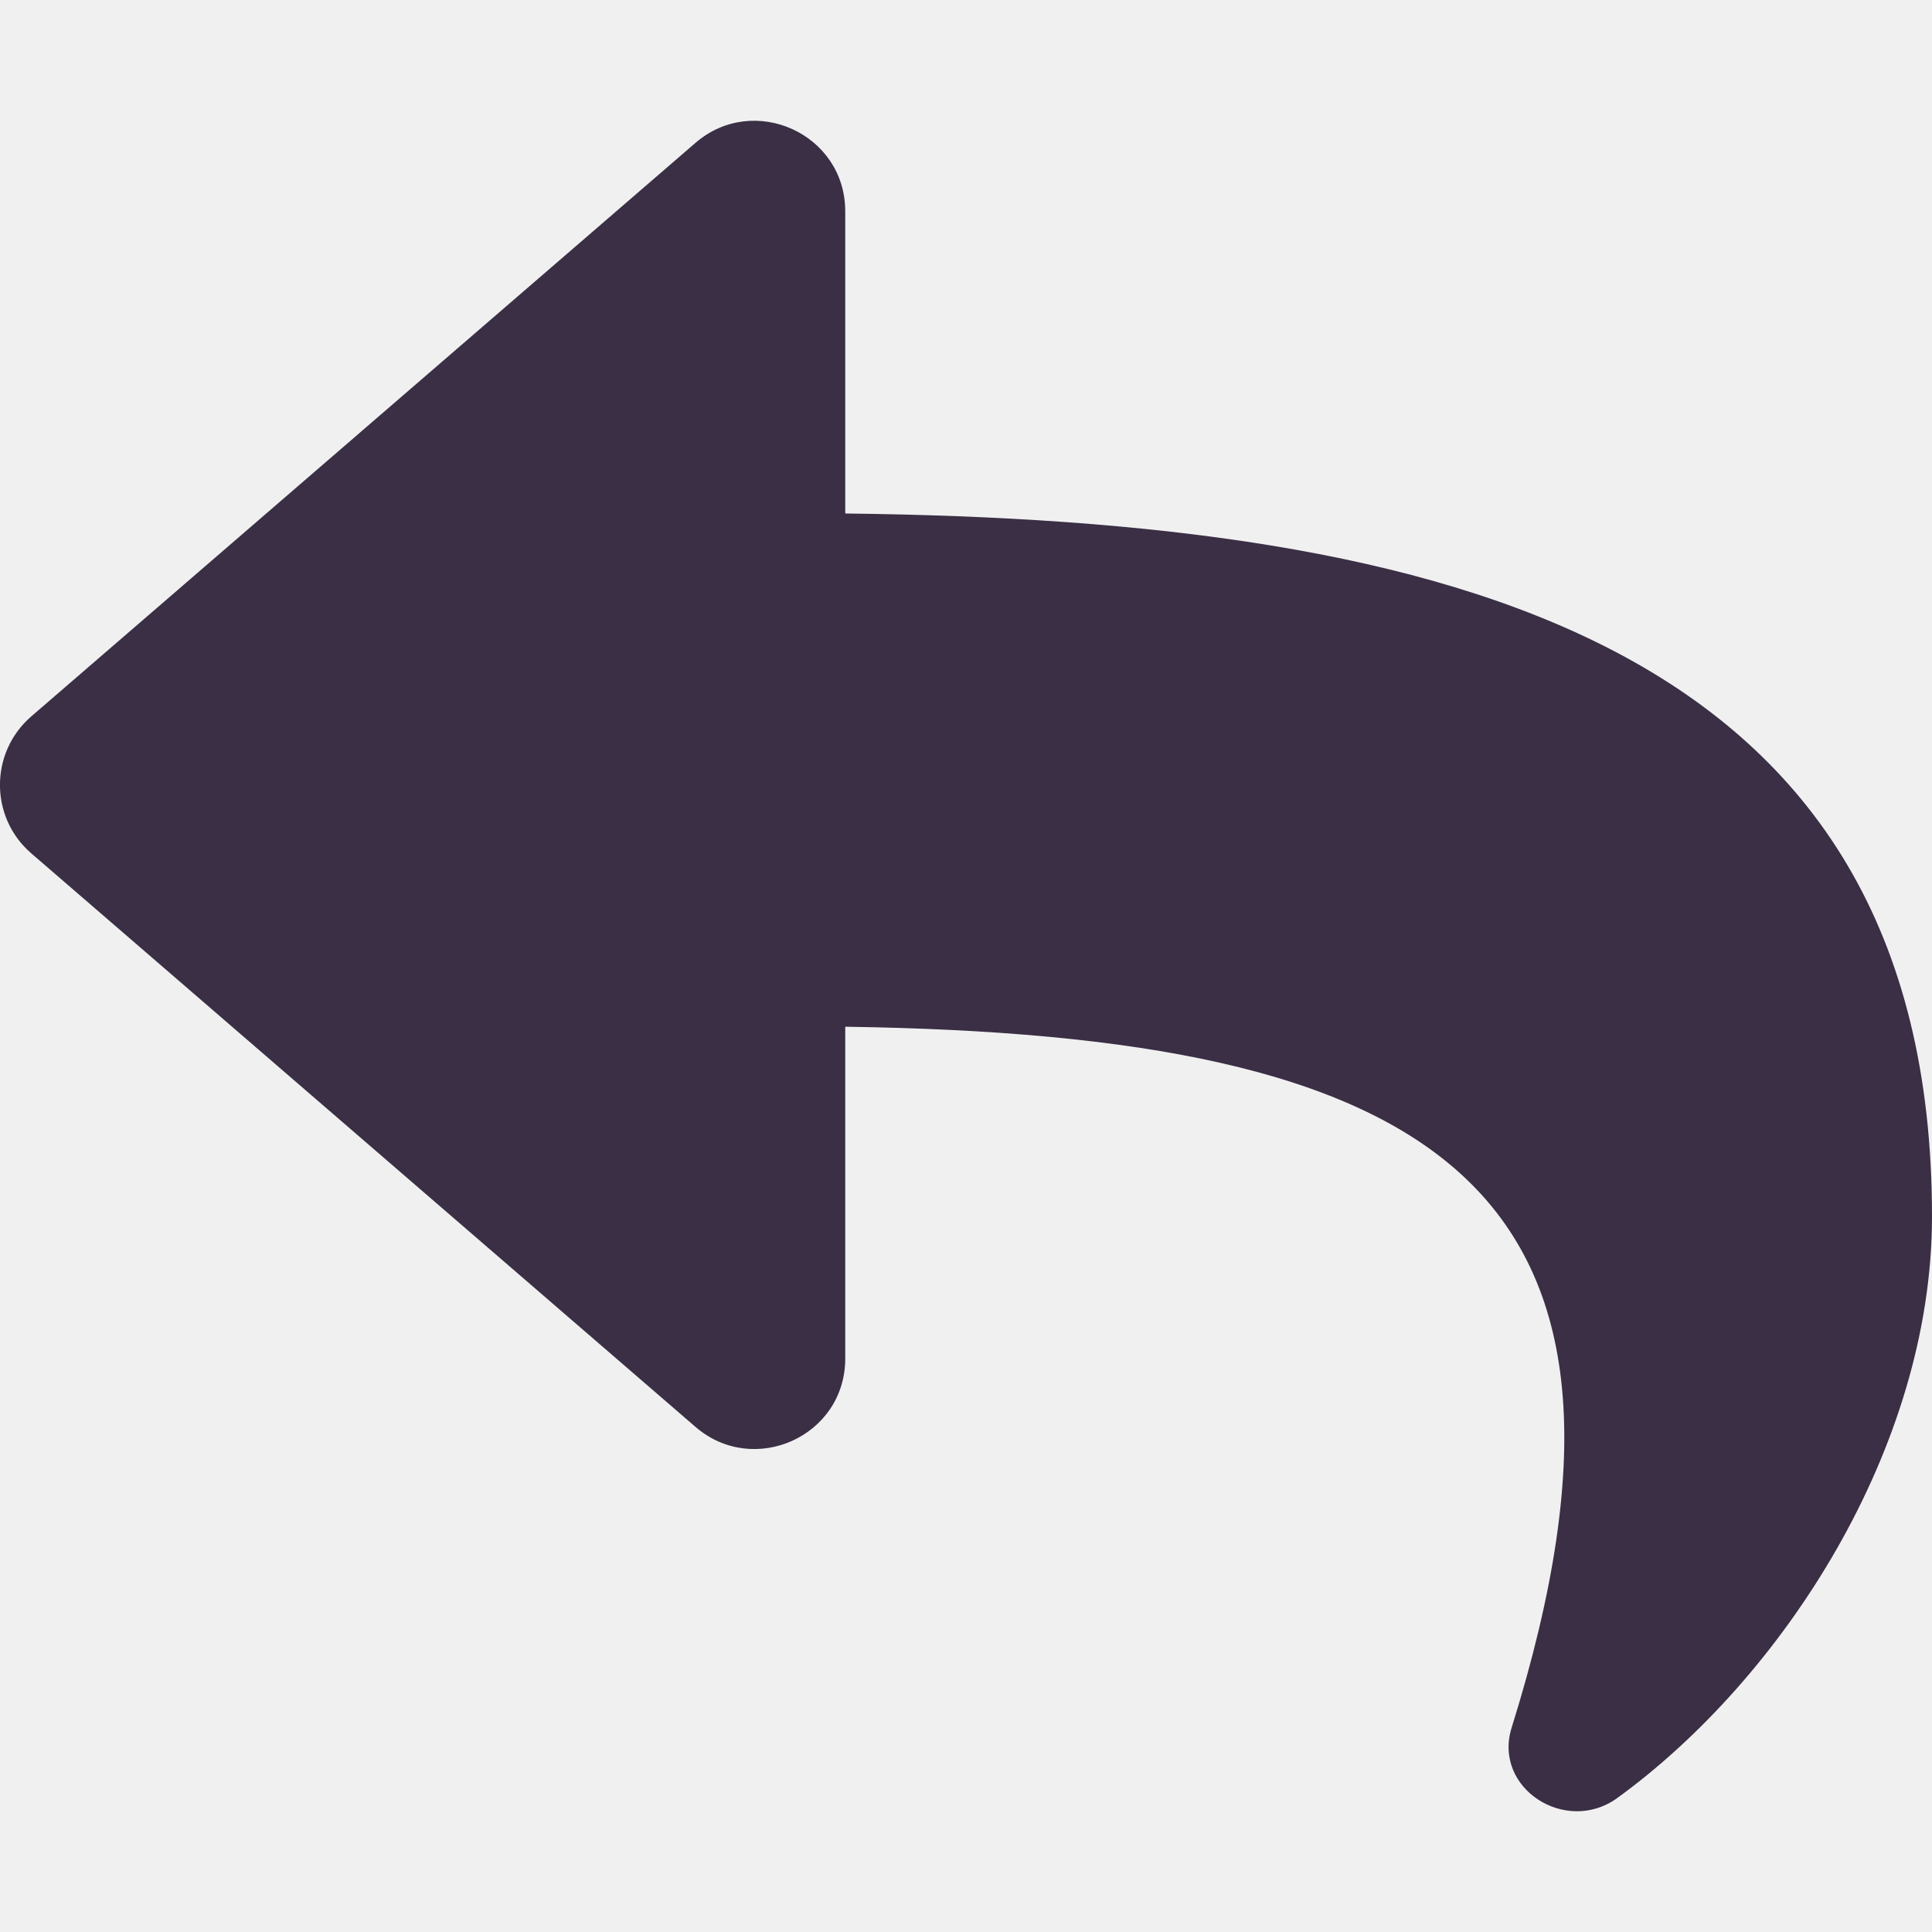
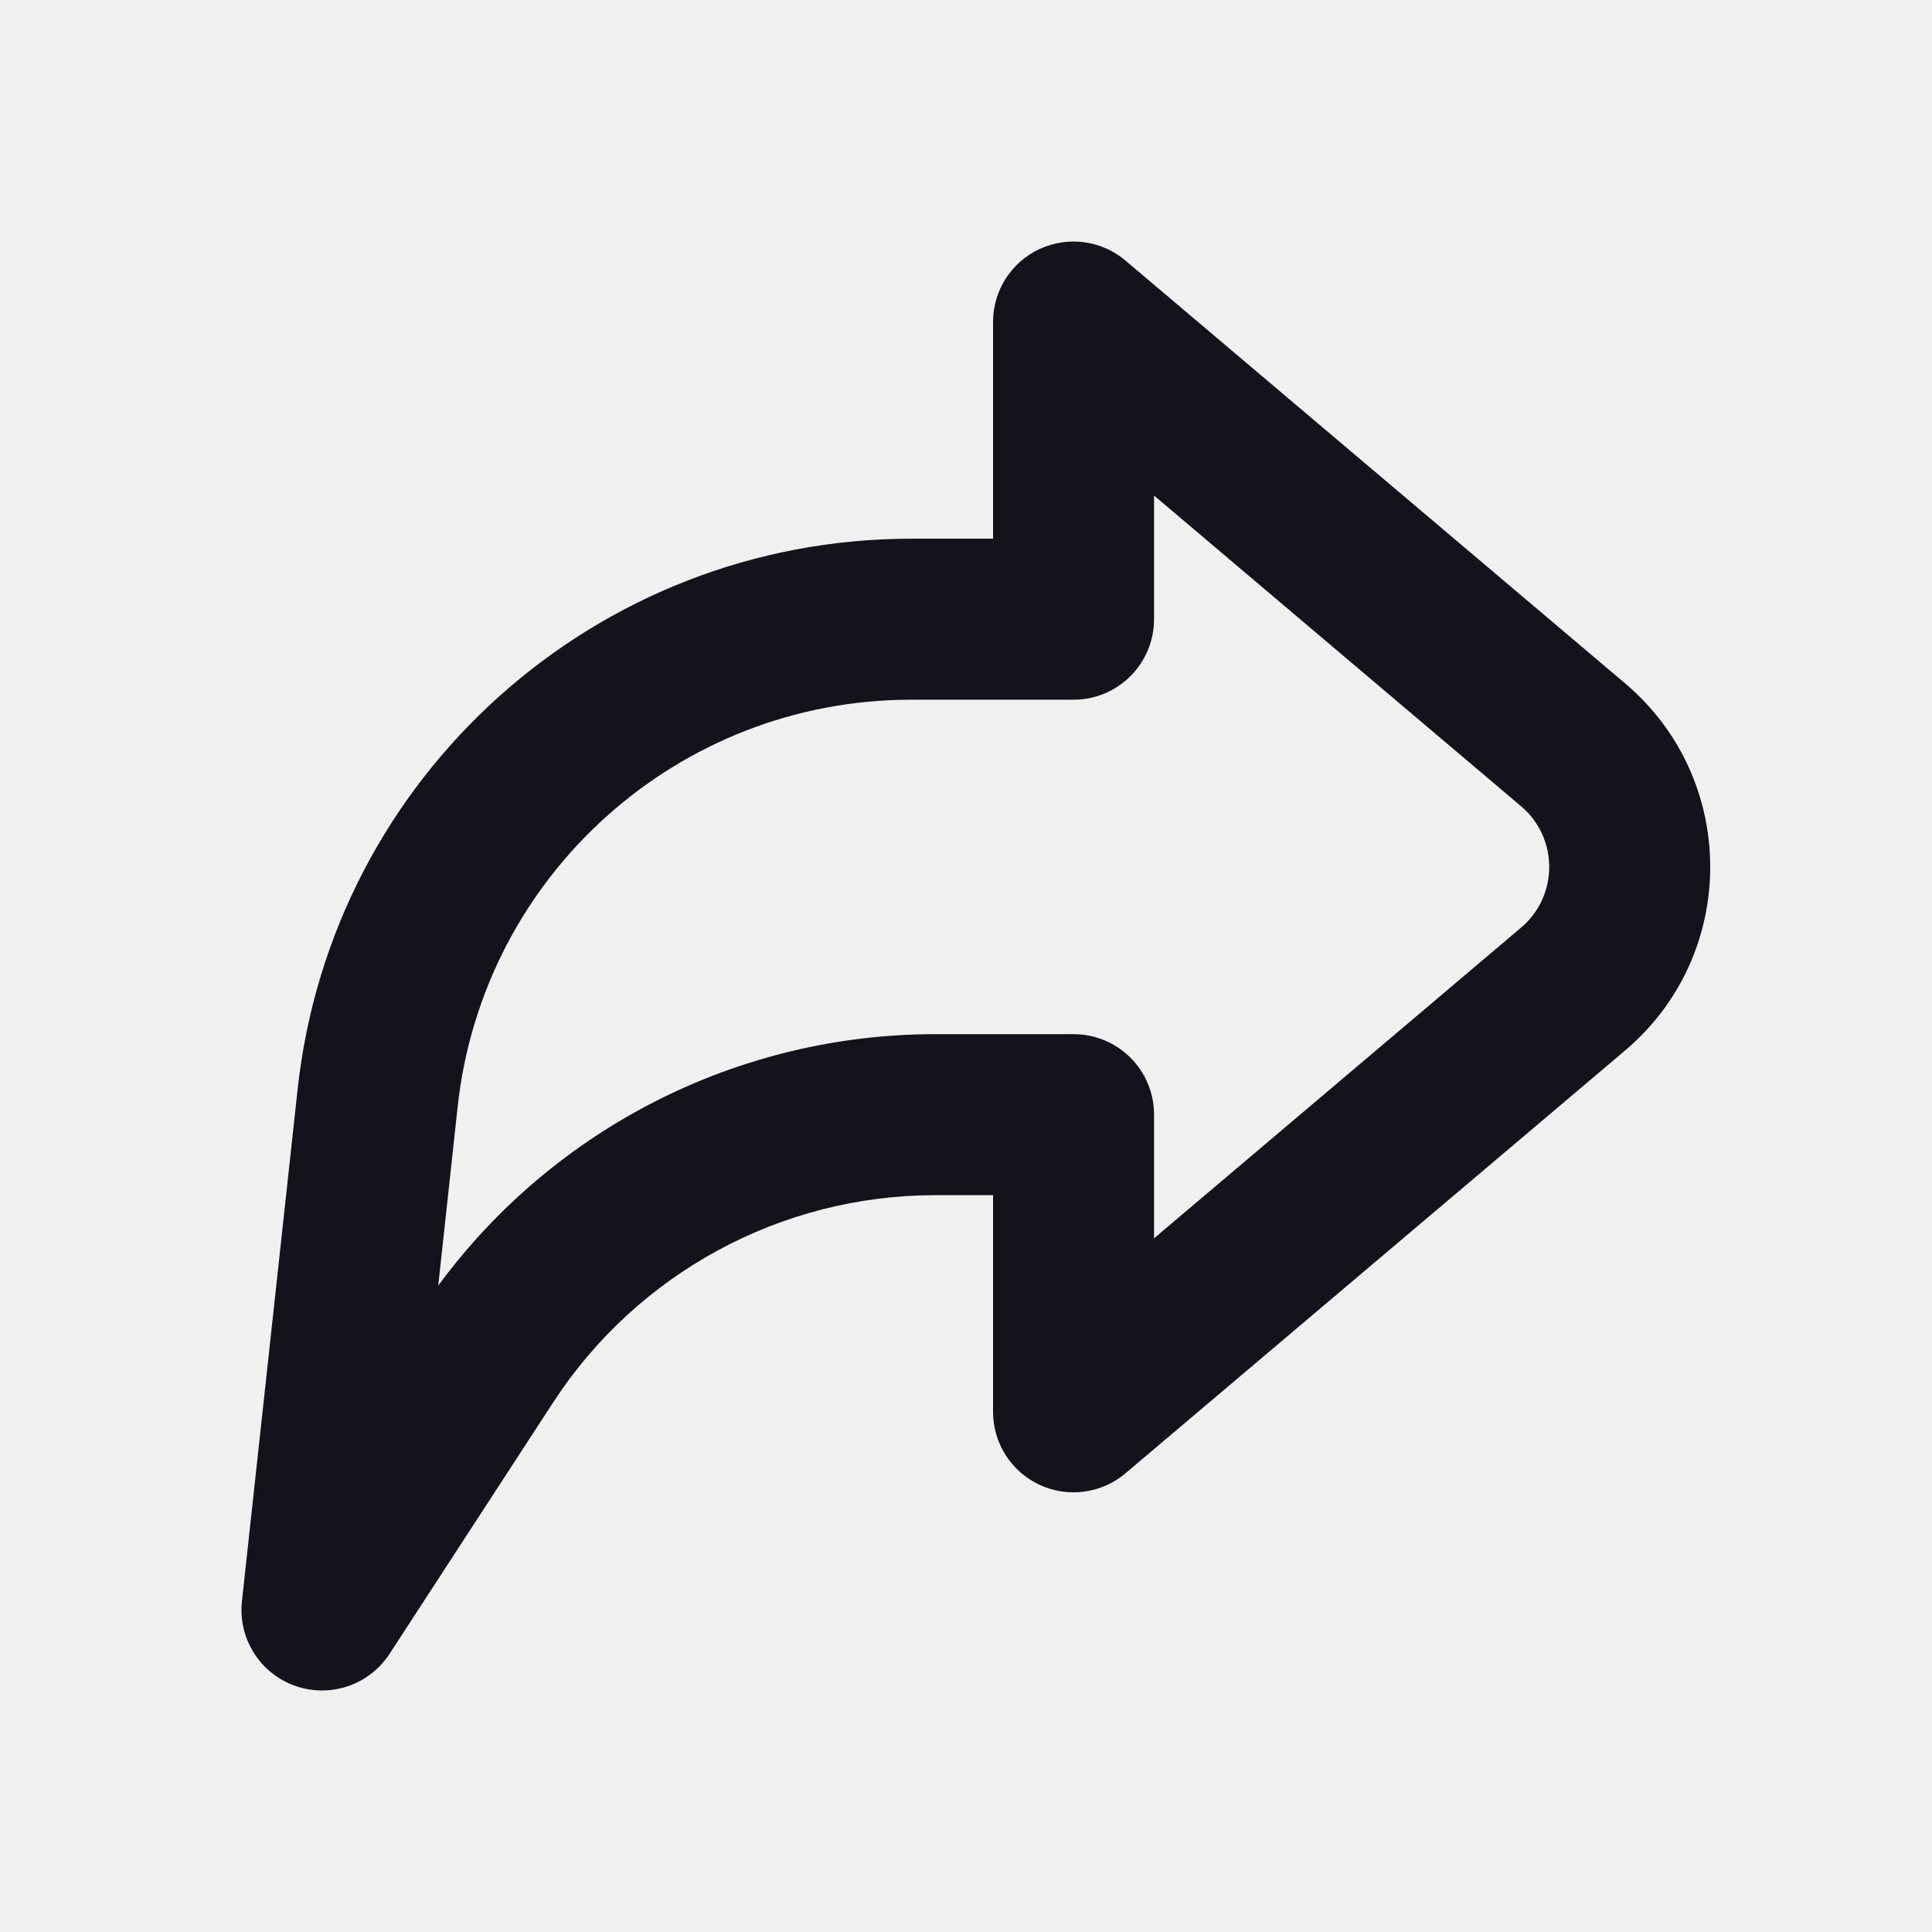
- <svg xmlns="http://www.w3.org/2000/svg" width="14" height="14" viewBox="0 0 14 14" fill="none">
-   <g clip-path="url(#clip0)">
-     <path d="M0.227 5.191L5.04 1.035C5.461 0.671 6.125 0.967 6.125 1.532V3.721C10.517 3.771 14 4.651 14 8.814C14 10.494 12.918 12.158 11.721 13.028C11.348 13.3 10.816 12.959 10.954 12.519C12.194 8.554 10.366 7.501 6.125 7.44V9.844C6.125 10.41 5.461 10.704 5.04 10.34L0.227 6.184C-0.076 5.923 -0.076 5.453 0.227 5.191Z" fill="#3A2F45" />
-   </g>
-   <defs>
-     <clipPath id="clip0">
-       <rect width="14" height="14" fill="white" />
-     </clipPath>
-   </defs>
+ <svg xmlns="http://www.w3.org/2000/svg" width="18" height="18" viewBox="0 0 18 18" fill="none">
+   <path fill-rule="evenodd" clip-rule="evenodd" d="M9.686 2.32C9.951 2.197 10.264 2.239 10.486 2.428L15.141 6.367C16.198 7.262 16.198 8.892 15.141 9.787L10.486 13.726C10.264 13.915 9.951 13.957 9.686 13.834C9.421 13.711 9.252 13.446 9.252 13.154V11.135H8.715C7.277 11.135 5.937 11.862 5.153 13.067L3.629 15.409C3.439 15.7 3.075 15.823 2.748 15.706C2.421 15.59 2.217 15.264 2.254 14.919L2.773 10.148C3.09 7.23 5.554 5.019 8.489 5.019H9.252V3C9.252 2.708 9.421 2.442 9.686 2.32ZM10.752 4.617V5.769C10.752 6.183 10.416 6.519 10.002 6.519H8.489C6.32 6.519 4.499 8.153 4.264 10.31L4.083 11.978C5.162 10.51 6.88 9.635 8.715 9.635H10.002C10.416 9.635 10.752 9.97 10.752 10.385V11.537L14.172 8.642C14.521 8.346 14.521 7.808 14.172 7.512L10.752 4.617Z" fill="#12131B" />
</svg>
